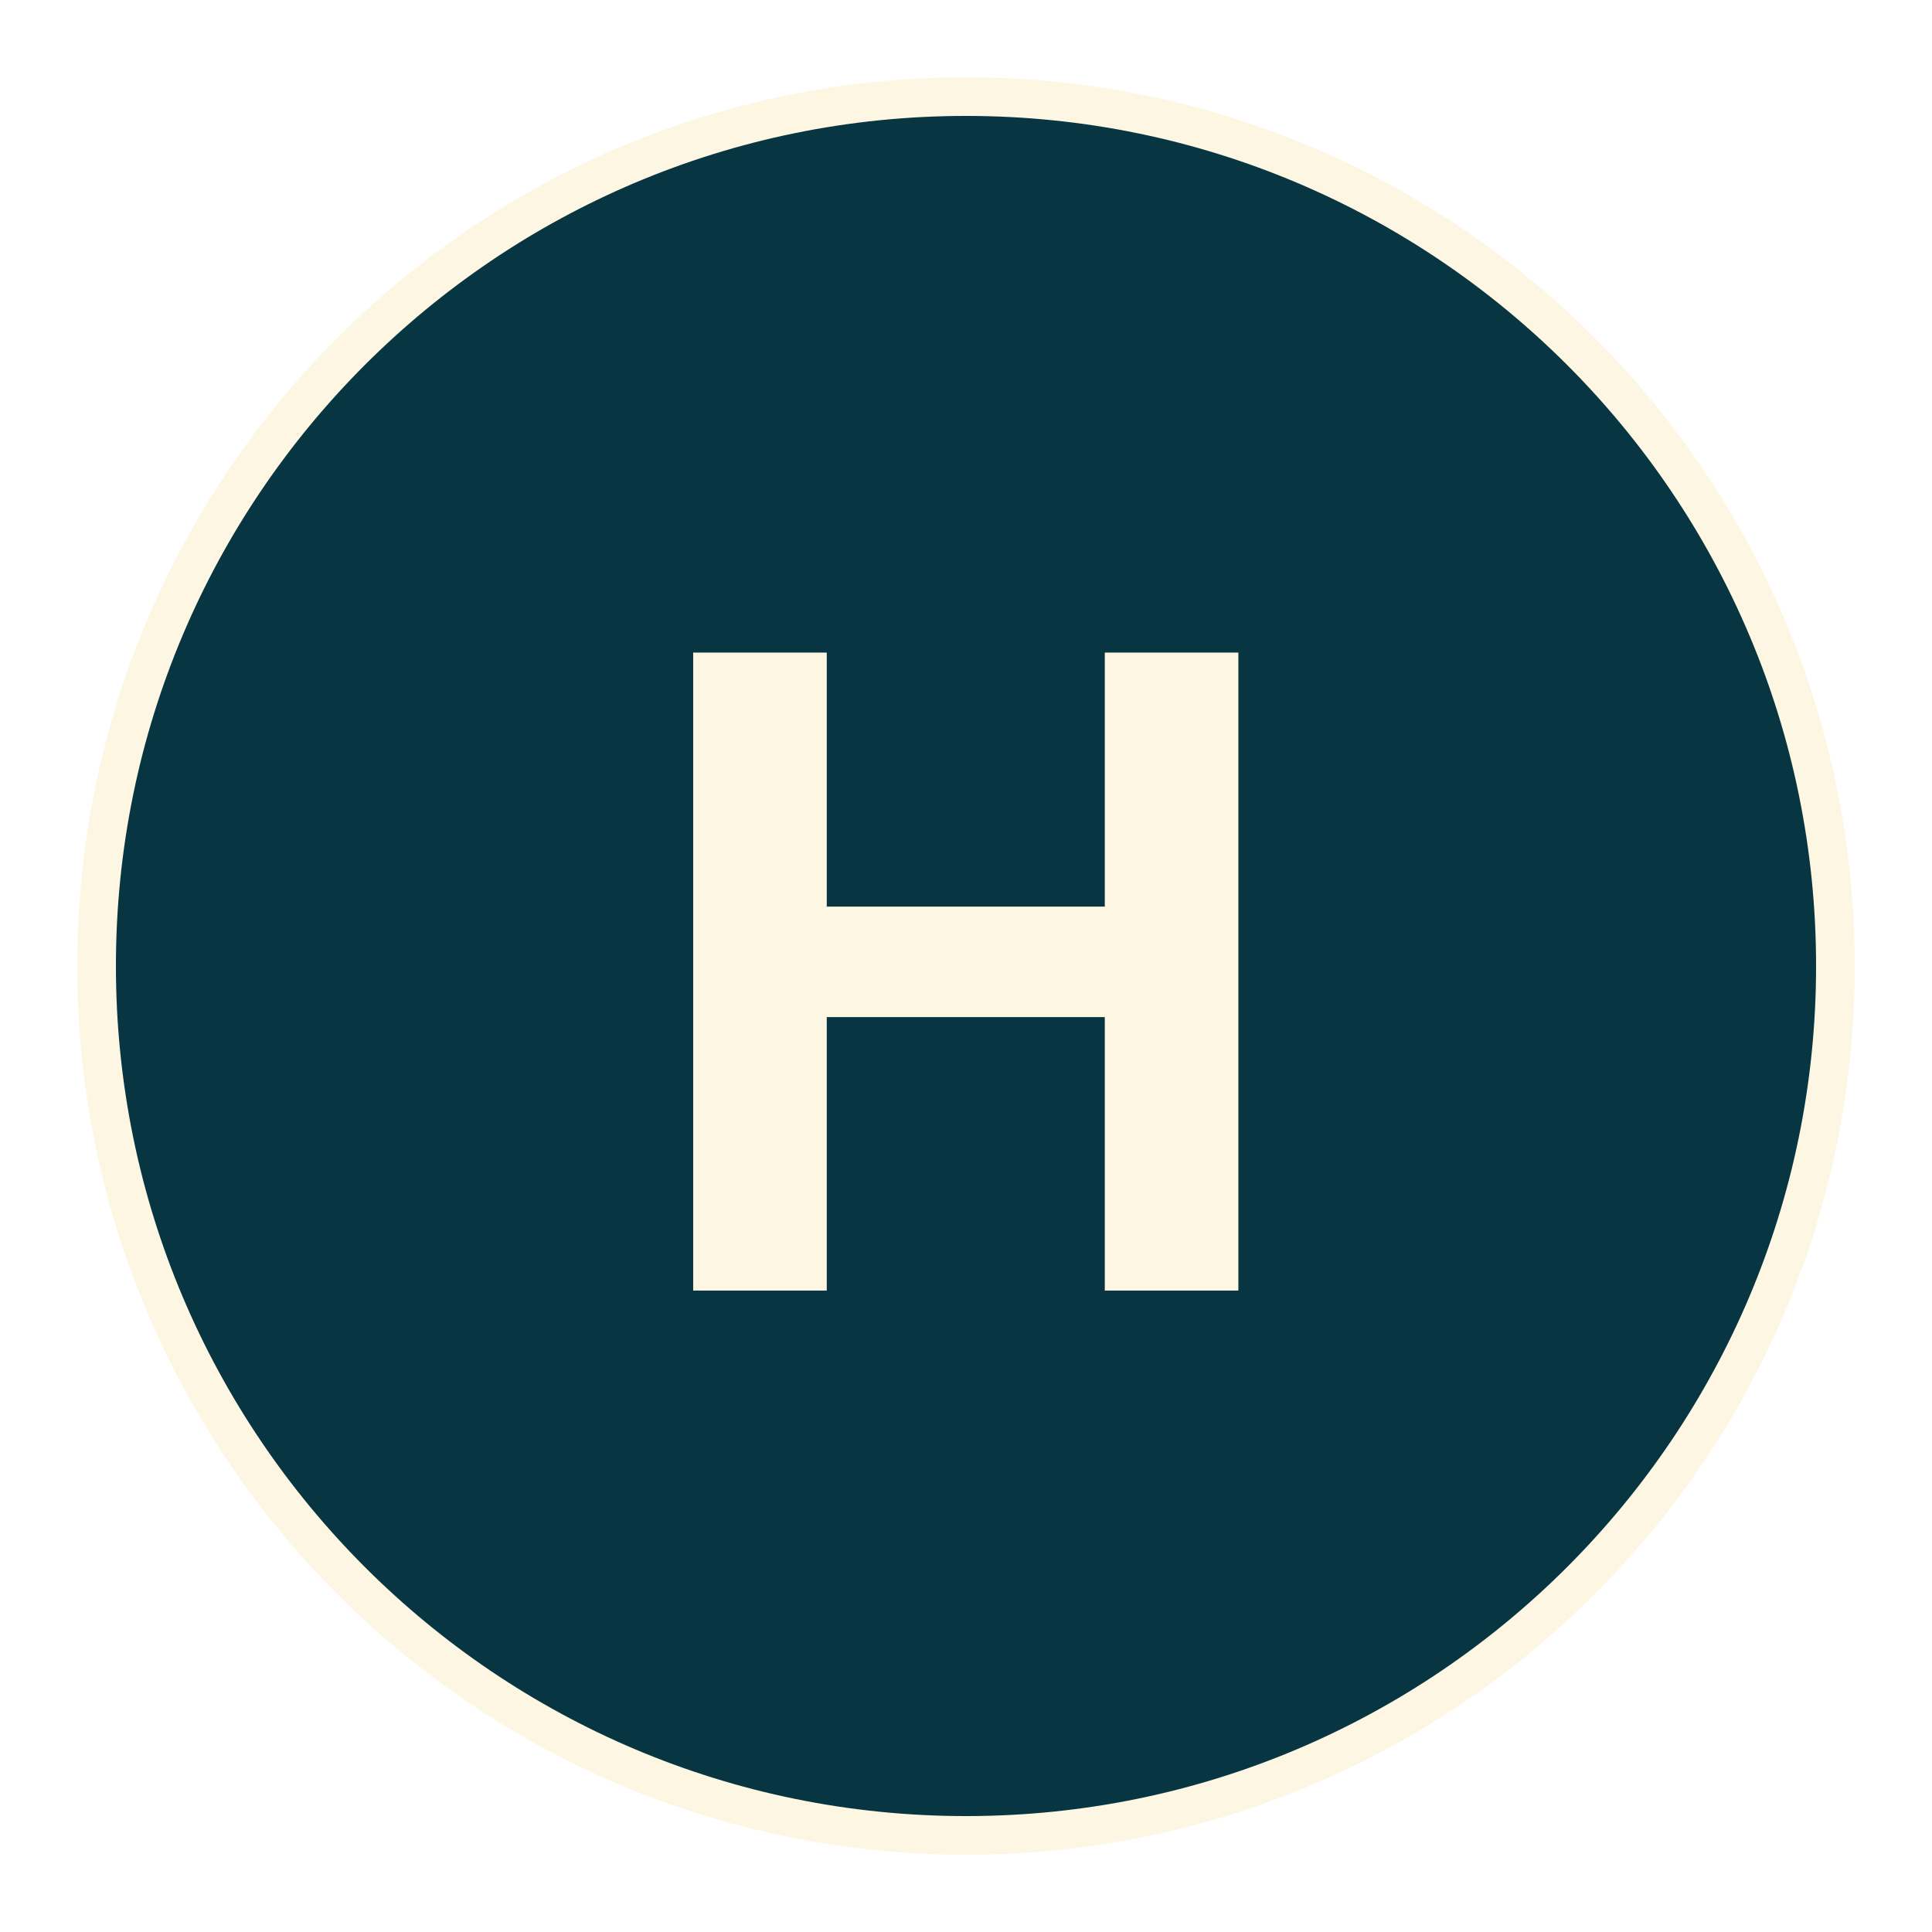
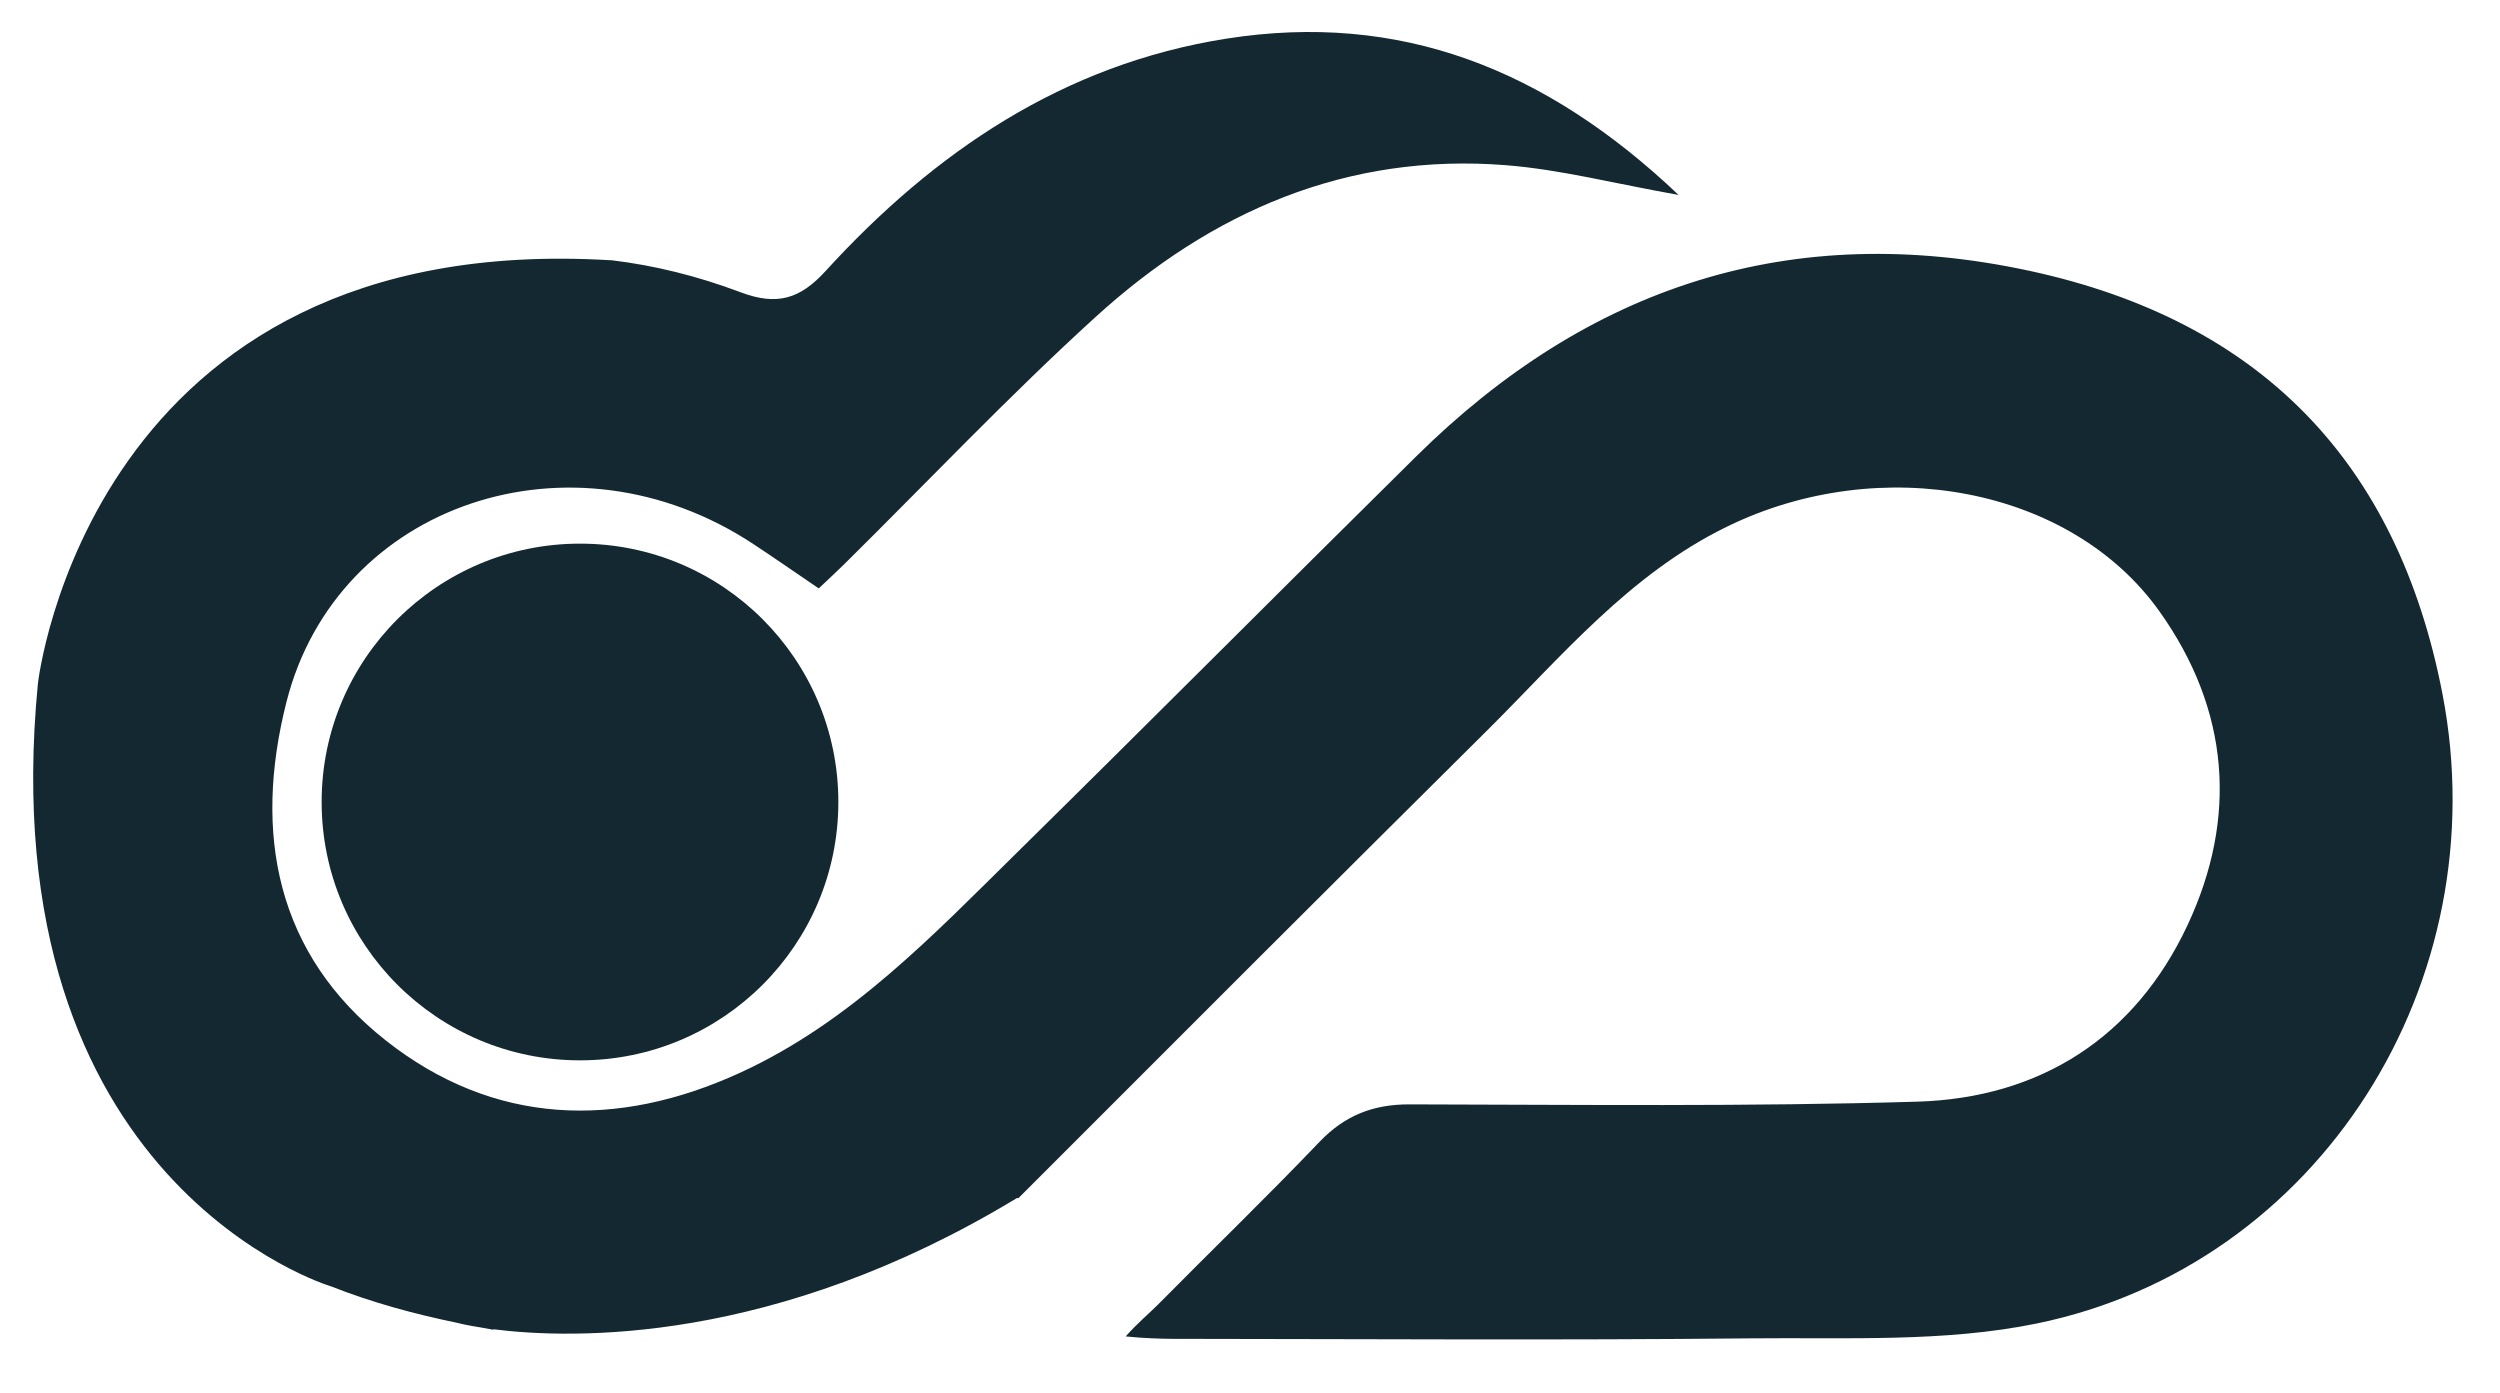
- <svg xmlns="http://www.w3.org/2000/svg" width="200" height="200">
-   <circle cx="100" cy="100" r="90" stroke="#FDF6E3" fill="#073642" stroke-width="4" />
-   <text x="50%" y="50%" text-anchor="middle" fill="#FDF6E3" font-size="96" dy=".35em" font-family="Arial, sans-serif" font-weight="bold">H</text>
+ <svg xmlns="http://www.w3.org/2000/svg" xmlns:ns1="http://vectornator.io" style="fill-rule:nonzero;clip-rule:evenodd;stroke-linecap:round;stroke-linejoin:round;" version="1.1" viewBox="0 0 605.044 336.948">
+   <defs />
+   <g id="Logo" ns1:layerName="Logo">
+     <g opacity="1">
+       <path d="M591.109 167.89C580.229 111.687 546.936 77.626 491.282 65.569C433.469 53.045 384.362 69.355 342.802 110.398C310.616 142.185 278.709 174.259 246.482 205.995C225.922 226.226 205.922 247.343 179.109 259.626C149.202 273.334 119.469 272.37 93.416 251.847C66.856 230.91 61.216 201.791 69.349 169.809C81.576 121.787 138.509 102.695 182.402 131.721C187.656 135.193 192.829 138.787 198.149 142.406C200.682 140.009 202.496 138.35 204.242 136.622C224.509 116.598 244.109 95.863 265.162 76.703C293.082 51.282 325.909 36.923 364.469 39.982C377.656 41.027 390.656 44.415 406.242 47.178C374.122 16.679 338.802 2.738 296.776 9.359C257.362 15.57 226.149 36.738 199.789 65.61C193.602 72.393 188.029 74.039 179.256 70.739C168.722 66.773 158.376 64.239 148.229 63.013L148.229 63.009C148.216 63.007 148.189 63.007 148.176 63.006C148.056 62.991 147.936 62.971 147.816 62.958C147.802 62.969 147.802 62.977 147.789 62.987C21.496 55.373 9.176 165.405 9.176 165.405C-2.584 286.525 80.029 311.302 80.029 311.302L80.069 311.302C90.082 315.263 100.456 318.062 111.029 320.229L111.042 320.25C111.042 320.25 112.962 320.745 116.509 321.295C117.456 321.47 118.402 321.653 119.349 321.819C119.376 321.781 119.402 321.745 119.416 321.706C138.362 324.111 187.416 325.538 246.122 289.946C246.242 289.951 246.376 289.939 246.496 289.95C284.176 252.225 321.882 214.525 359.722 176.97C377.829 159.006 394.296 138.981 418.056 127.409C455.242 109.302 501.269 117.934 522.642 147.982C539.616 171.834 541.616 197.893 529.402 223.943C516.682 251.057 493.776 265.733 464.016 266.622C423.082 267.846 382.082 267.358 341.122 267.277C332.309 267.259 325.469 269.946 319.336 276.357C306.549 289.741 293.216 302.61 280.202 315.782C278.402 317.595 275.269 320.245 272.429 323.437C276.522 323.878 281.362 324.021 283.762 324.023C330.429 324.065 377.096 324.385 423.762 323.905C446.856 323.666 470.549 324.903 492.896 320.317C561.376 306.267 604.602 237.579 591.109 167.89" fill="#142831" fill-rule="nonzero" opacity="1" stroke="none" />
+       <path d="M202.896 194.097C202.896 228.629 174.909 256.622 140.376 256.622C105.842 256.622 77.842 228.629 77.842 194.097C77.842 159.565 105.842 131.57 140.376 131.57C174.909 131.57 202.896 159.565 202.896 194.097" fill="#142831" fill-rule="nonzero" opacity="1" stroke="none" />
+     </g>
+   </g>
</svg>
